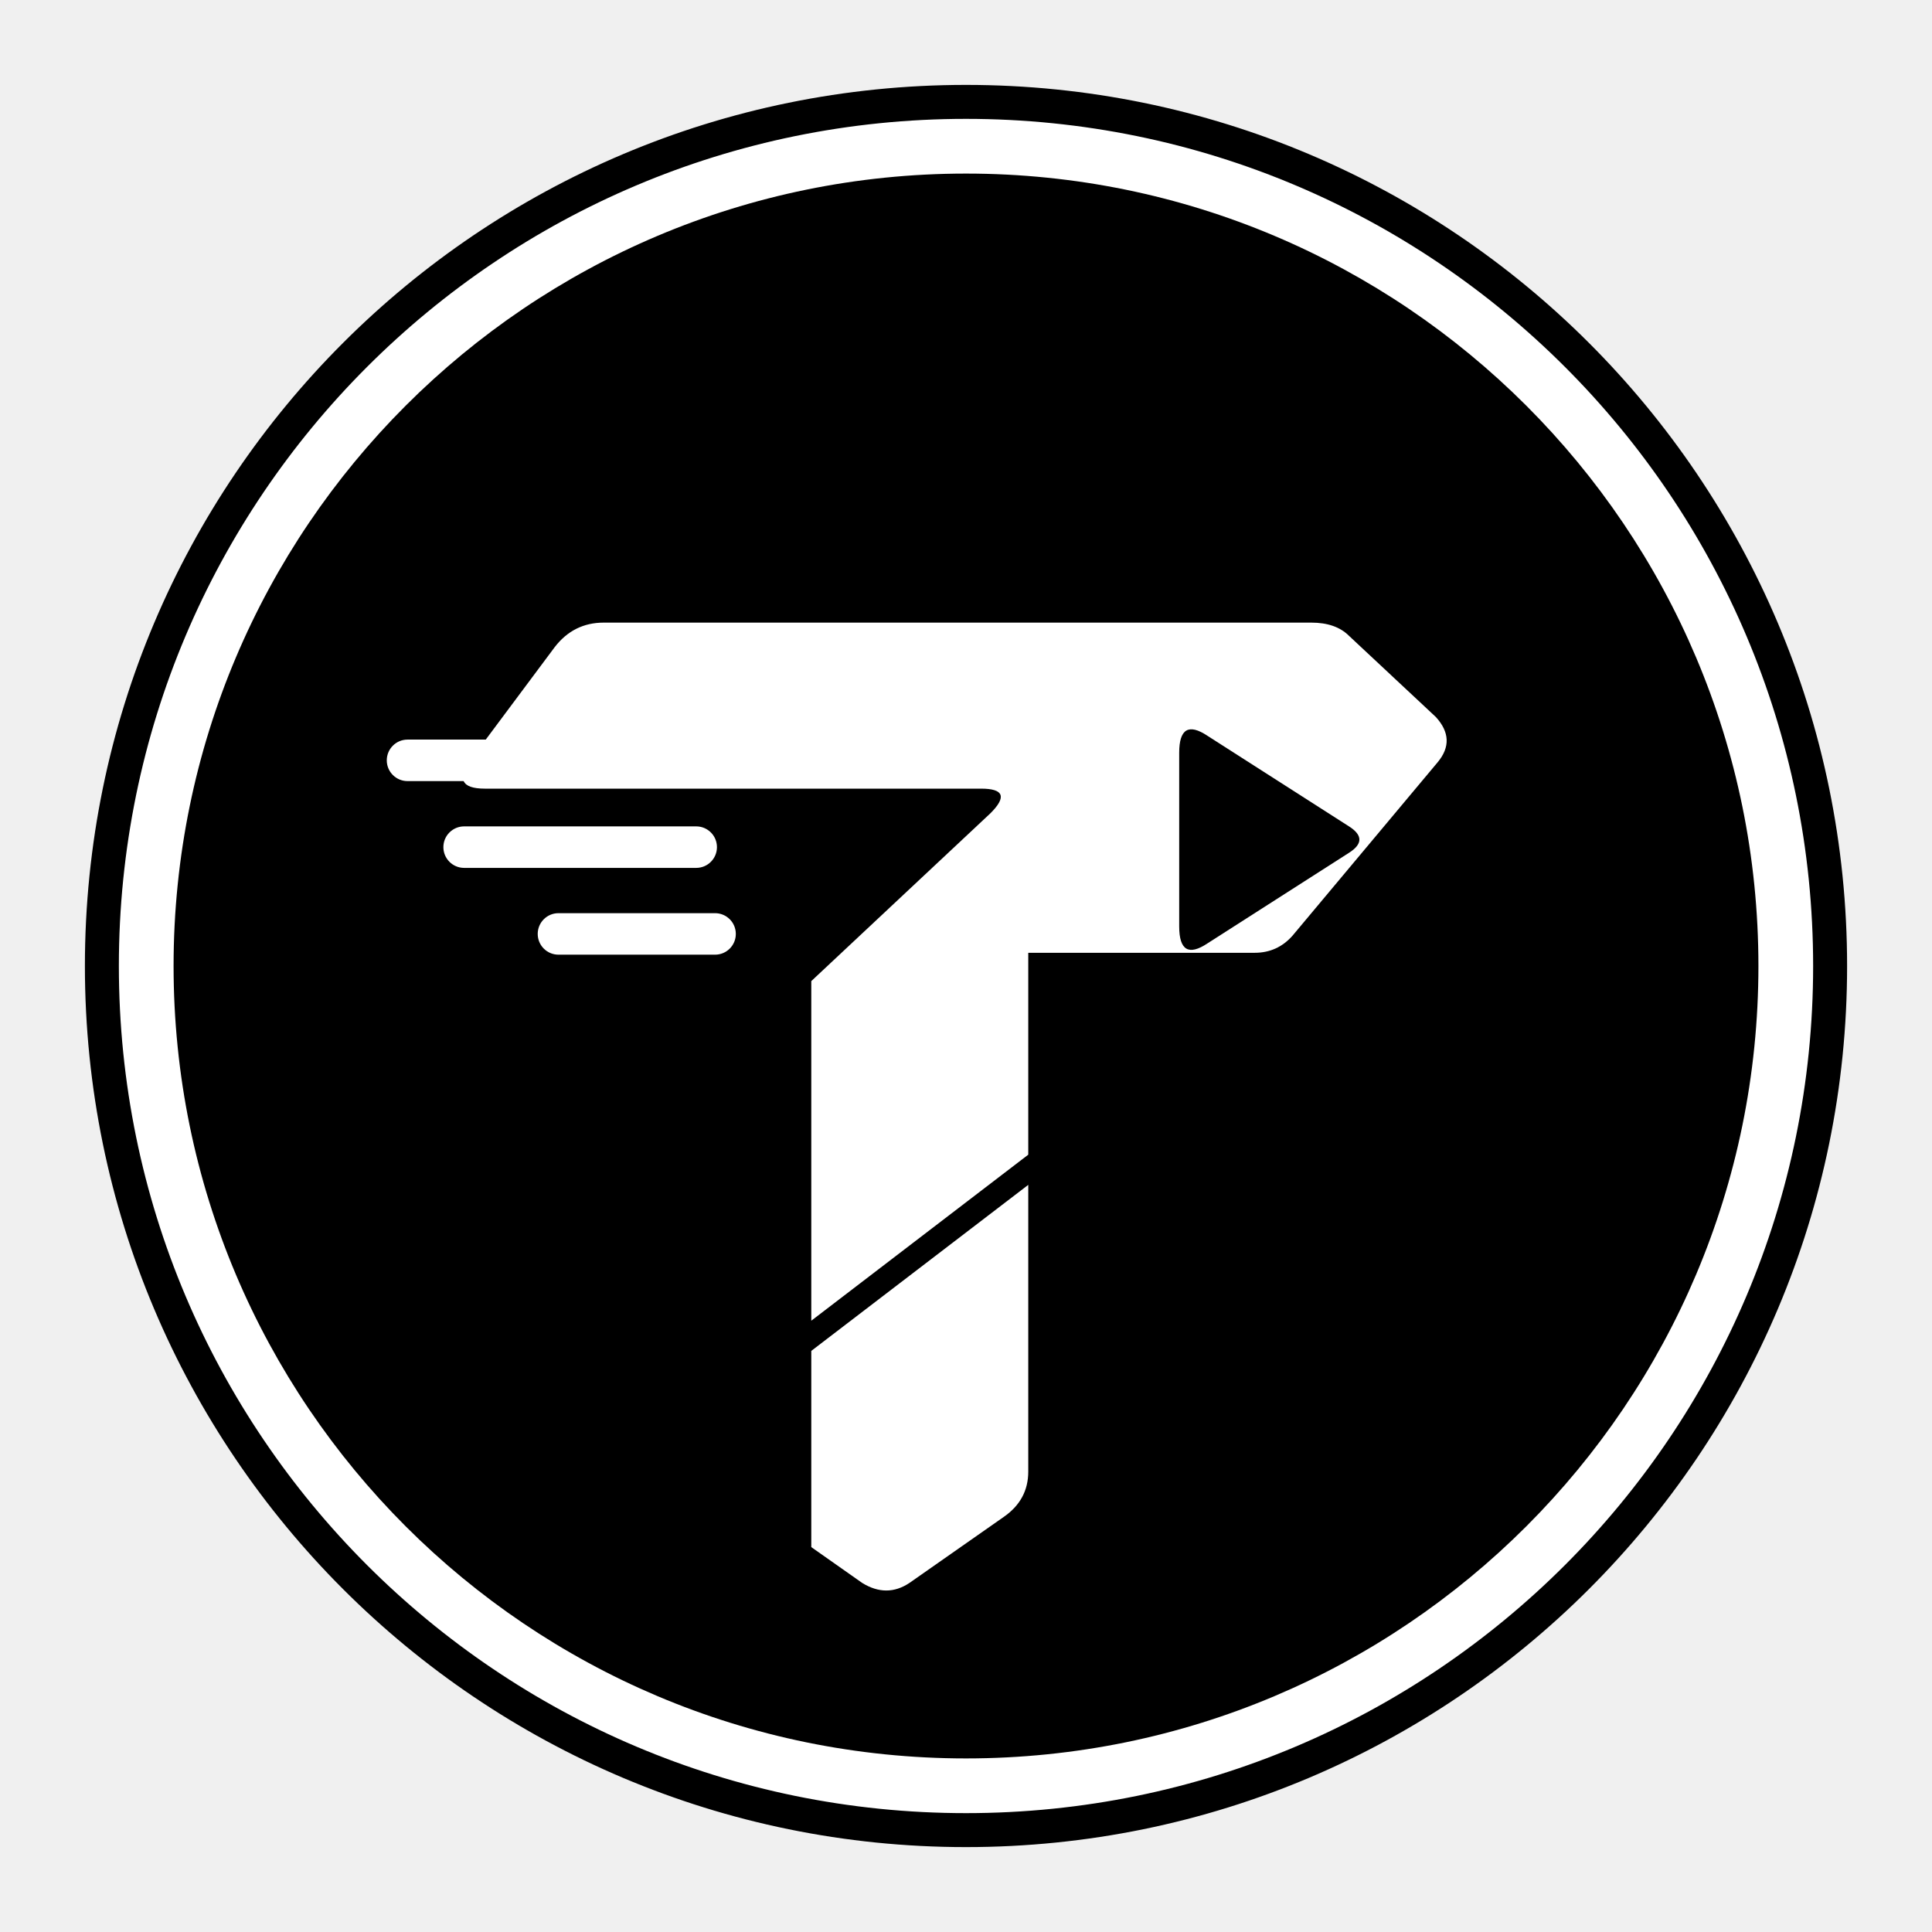
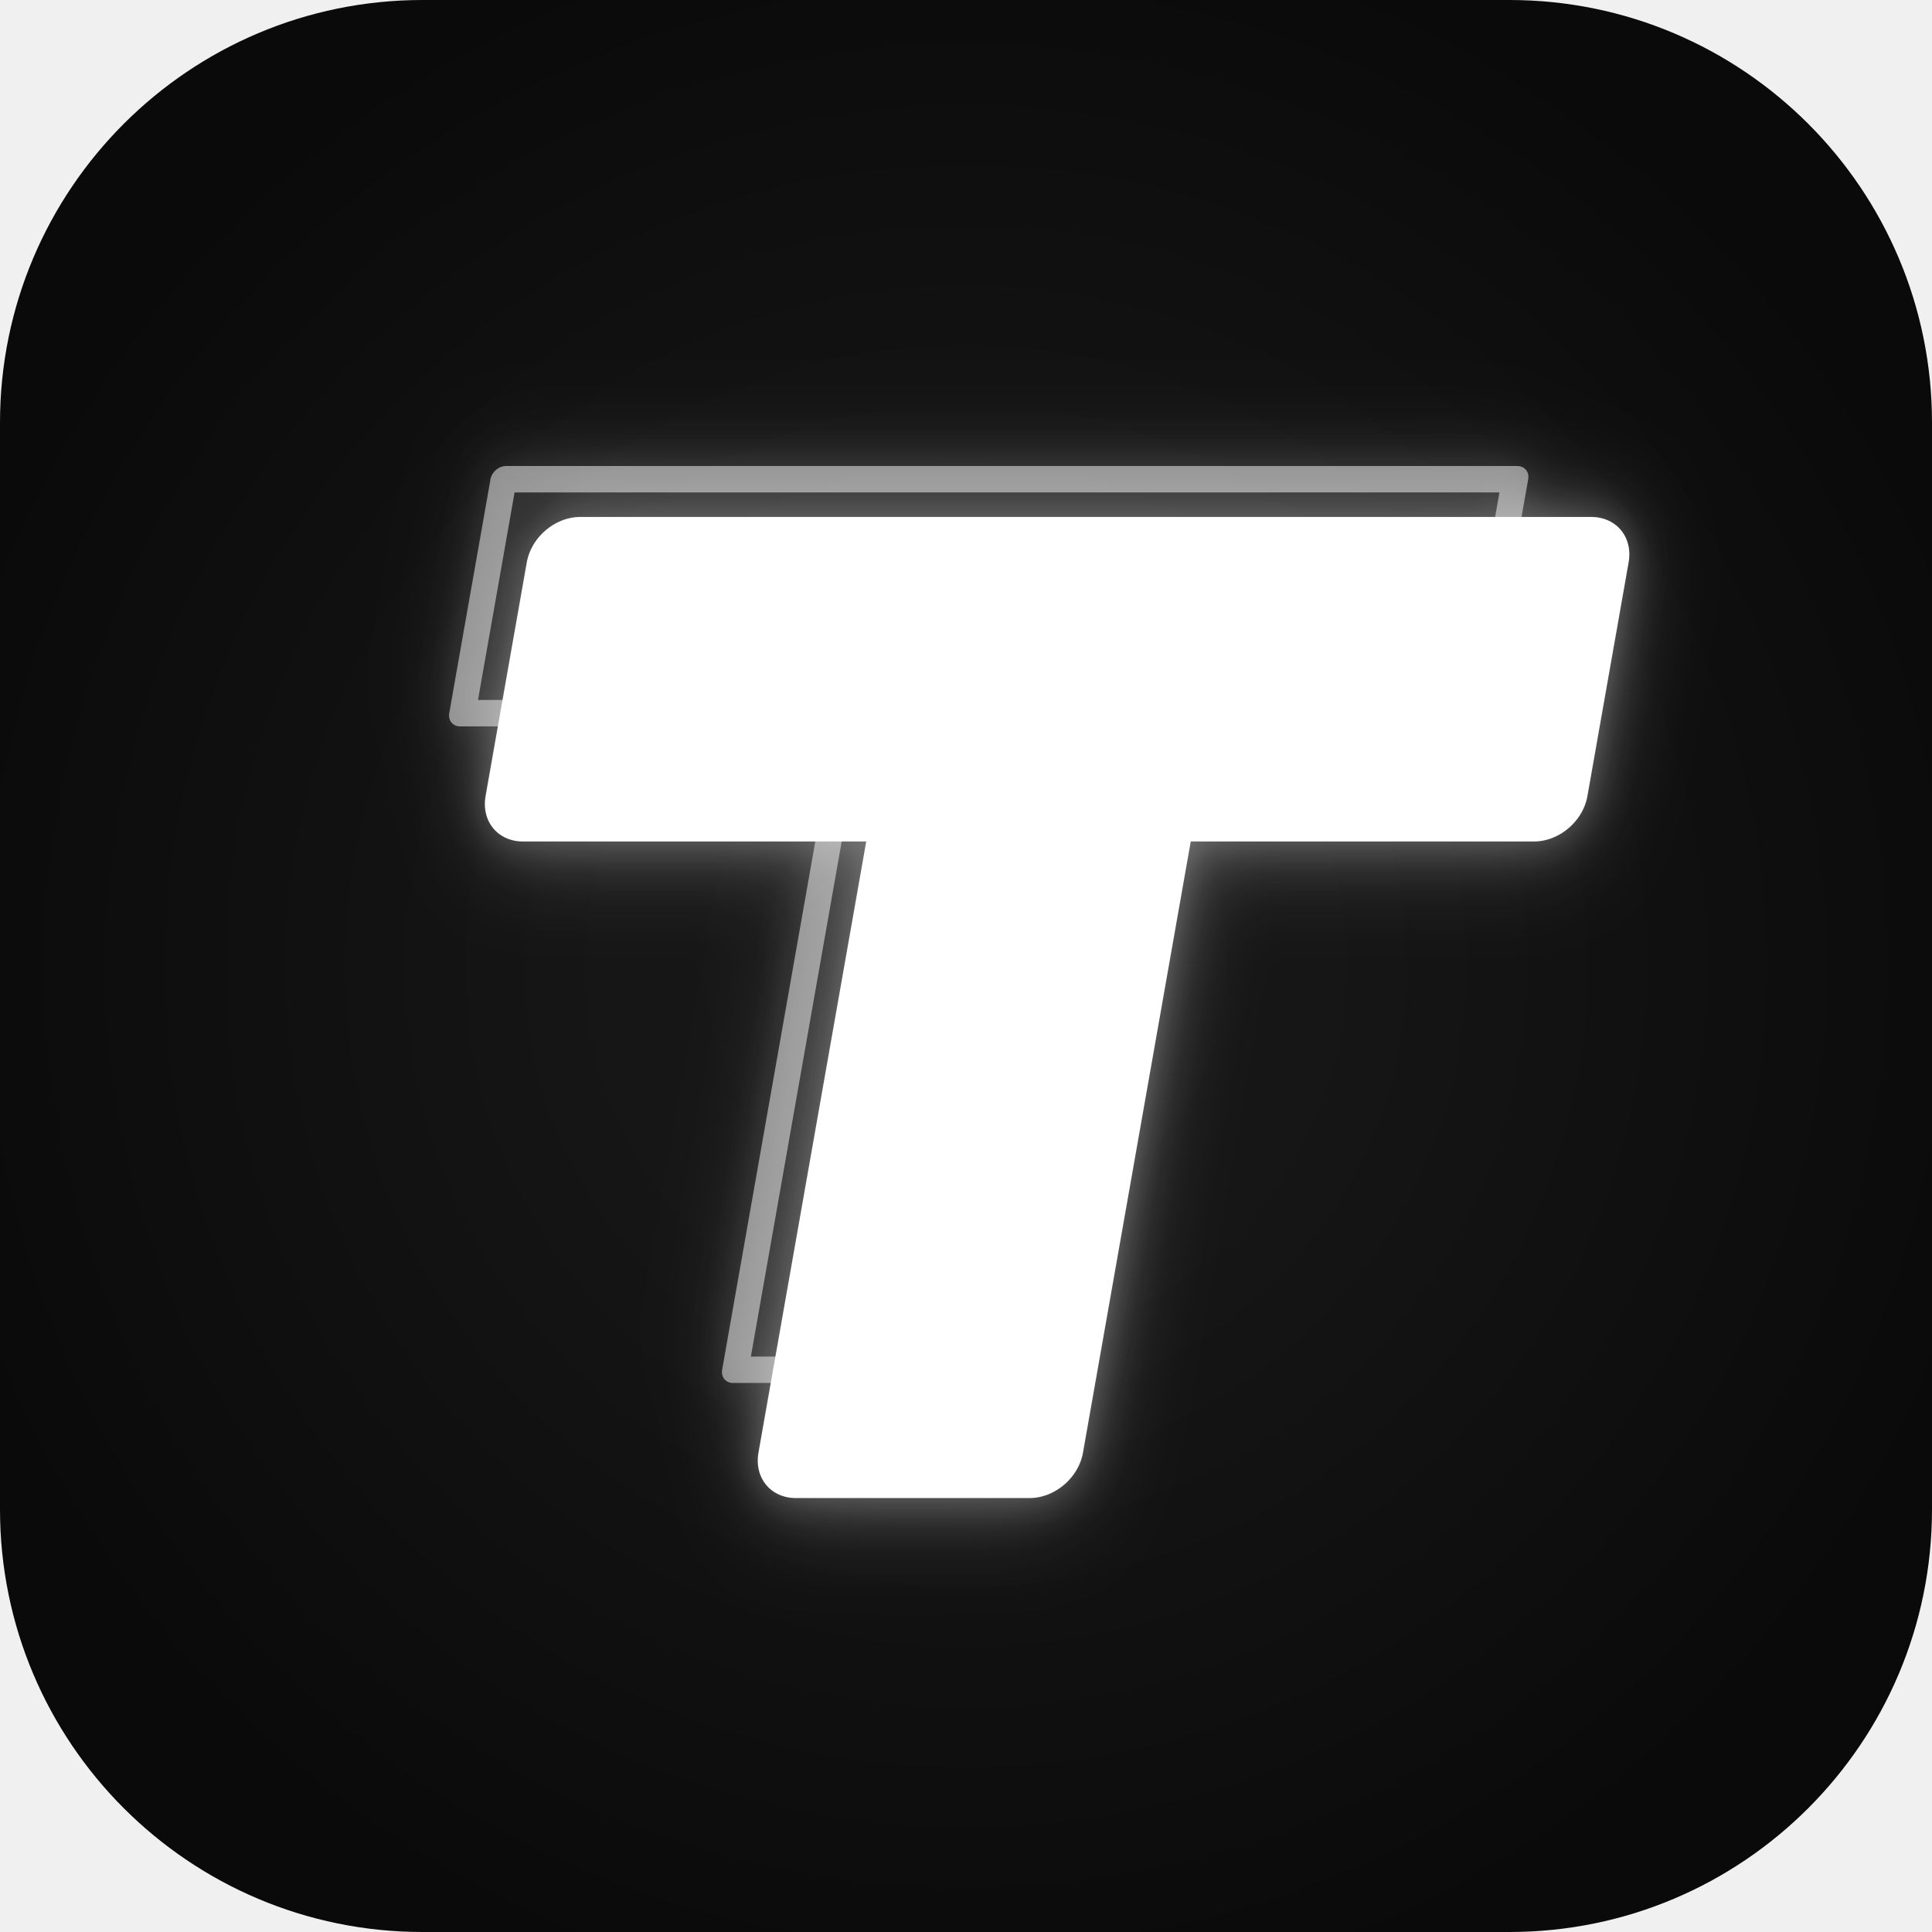
- <svg xmlns="http://www.w3.org/2000/svg" viewBox="0 0 1024 1024" role="img" aria-labelledby="title desc">
-   <circle cx="512" cy="512" r="458" fill="#ffffff" stroke="#000000" stroke-width="18" />
-   <circle cx="512" cy="512" r="420" fill="#000000" />
-   <g fill="#ffffff">
-     <rect x="205" y="392" width="185" height="22" rx="11" />
-     <rect x="235" y="438" width="145" height="22" rx="11" />
-     <rect x="285" y="484" width="105" height="22" rx="11" />
+ <svg xmlns="http://www.w3.org/2000/svg" xmlns:xlink="http://www.w3.org/1999/xlink" viewBox="0 0 512 512" width="512" height="512" role="img" aria-label="Tellas app icon">
+   <defs>
+     <radialGradient id="halo" cx="50%" cy="50%" r="55%">
+       <stop offset="0" stop-color="#FFFFFF" stop-opacity="0.07" />
+       <stop offset="1" stop-color="#FFFFFF" stop-opacity="0" />
+     </radialGradient>
+     <filter id="blurBig" x="-50%" y="-50%" width="200%" height="200%">
+       <feGaussianBlur stdDeviation="14" />
+     </filter>
+     <filter id="blurMid" x="-50%" y="-50%" width="200%" height="200%">
+       <feGaussianBlur stdDeviation="6" />
+     </filter>
+     <g id="t" stroke-linejoin="round">
+       <path d="M100 122 H368 V184 H265 V358 H203 V184 H100 Z" fill="none" stroke="#FFFFFF" stroke-width="7" opacity="0.5" />
+       <path d="M122 144 H390 V206 H287 V380 H225 V206 H122 Z" fill="#FFFFFF" stroke="#FFFFFF" stroke-width="24" />
+     </g>
+   </defs>
+   <rect width="512" height="512" rx="112" fill="#0A0A0A" />
+   <rect width="512" height="512" rx="112" fill="url(#halo)" />
+   <g transform="translate(55 5) skewX(-10)">
+     <use xlink:href="#t" filter="url(#blurBig)" opacity="0.3" />
+     <use xlink:href="#t" filter="url(#blurMid)" opacity="0.25" />
+     <use xlink:href="#t" />
  </g>
-   <path fill="#ffffff" d="     M 320 330     Q 304 330 294 343     L 250 402     Q 238 418 257 418     L 520 418     Q 538 418 525 431     L 430 520     L 430 700     L 545 612     L 545 505     L 665 505     Q 677 505 685 496     L 762 404     Q 772 392 761 380     L 715 337     Q 708 330 695 330     Z   " />
-   <path fill="#ffffff" d="     M 430 716     L 545 628     L 545 780     Q 545 795 532 804     L 482 839     Q 470 847 457 839     L 430 820     Z   " />
-   <path fill="#000000" d="M 640 390 L 715 438 Q 726 445 715 452 L 640 500 Q 625 510 625 491 L 625 399 Q 625 380 640 390 Z" />
</svg>
